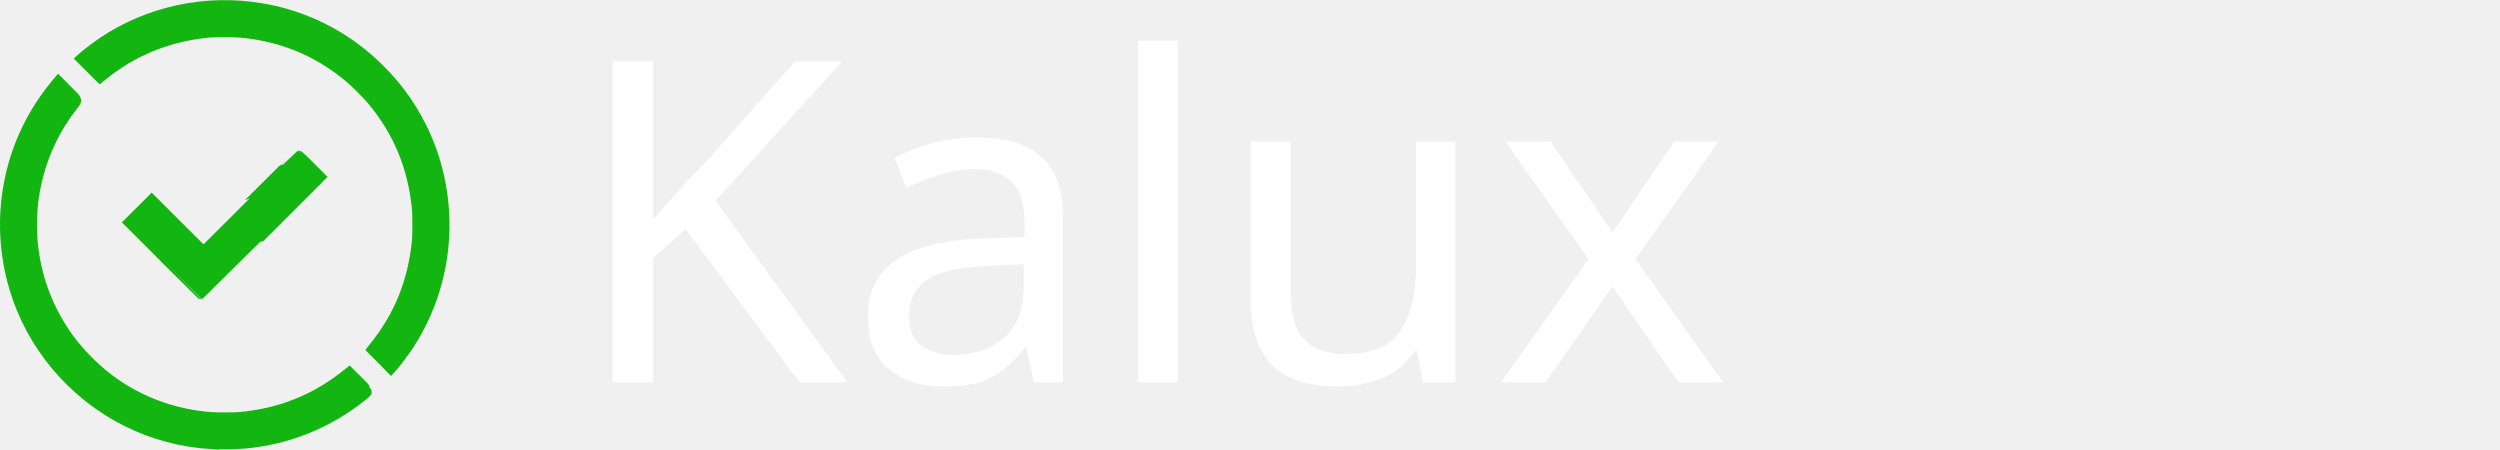
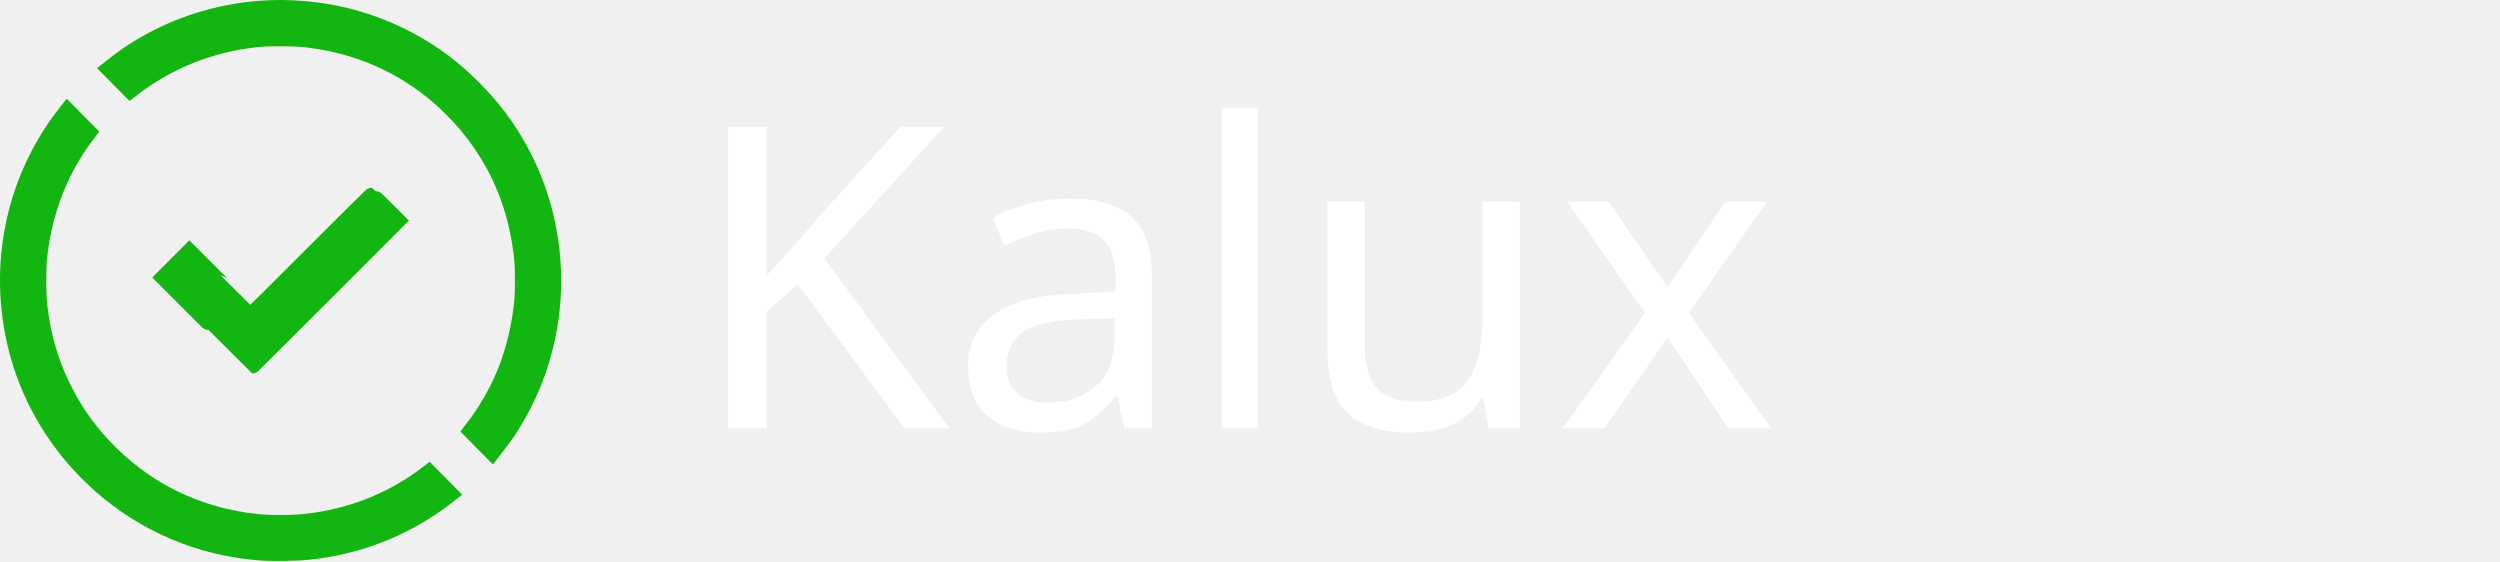
- <svg xmlns="http://www.w3.org/2000/svg" width="45.631mm" height="8.212mm" version="1.1" viewBox="0 0 45.631 8.212">
-   <g transform="translate(9.4587 -76.128)">
-     <path d="m-5.596 84.194c-0.542-0.035-1.043-0.168-1.517-0.402-0.986-0.486-1.74-1.379-2.048-2.425-0.364-1.236-0.118-2.559 0.663-3.564 0.036-0.046 0.074-0.094 0.086-0.108l0.021-0.025 0.144 0.144c0.142 0.142 0.144 0.144 0.132 0.159-0.007 0.008-0.045 0.06-0.086 0.114-0.392 0.516-0.631 1.129-0.701 1.801-0.017 0.167-0.017 0.516 0 0.683 0.062 0.594 0.245 1.115 0.566 1.612 0.21 0.325 0.528 0.661 0.855 0.906 0.476 0.355 1.033 0.583 1.631 0.667 0.187 0.026 0.275 0.032 0.493 0.032 0.226 0 0.317-0.006 0.517-0.036 0.618-0.091 1.186-0.333 1.676-0.716l0.077-0.06 0.143 0.142c0.078 0.078 0.143 0.144 0.143 0.147 0 0.003-0.041 0.038-0.092 0.077-0.611 0.483-1.324 0.769-2.094 0.84-0.143 0.013-0.477 0.019-0.609 0.01zm3.126-1.544-0.144-0.144 0.021-0.027c0.456-0.568 0.71-1.197 0.785-1.945 0.012-0.114 0.012-0.491 0-0.605-0.078-0.771-0.344-1.413-0.825-1.992-0.094-0.113-0.316-0.335-0.429-0.429-0.507-0.422-1.069-0.681-1.714-0.789-0.211-0.035-0.336-0.045-0.581-0.045-0.163 0-0.254 0.003-0.341 0.013-0.713 0.074-1.355 0.337-1.903 0.779l-0.03 0.024-0.289-0.288 0.03-0.027c0.048-0.042 0.242-0.188 0.323-0.242 0.841-0.564 1.87-0.784 2.877-0.614 0.62 0.104 1.207 0.356 1.711 0.734 0.285 0.213 0.588 0.517 0.802 0.802 0.28 0.374 0.495 0.8 0.625 1.241 0.337 1.144 0.152 2.367-0.505 3.348-0.054 0.081-0.2 0.275-0.242 0.323l-0.027 0.03zm-3.941-1.829-0.635-0.635 0.356-0.355 0.458 0.458c0.252 0.252 0.459 0.458 0.461 0.458 0.002 0 0.395-0.391 0.873-0.869 0.478-0.478 0.873-0.869 0.876-0.869 0.004 0 0.086 0.078 0.181 0.174l0.174 0.174-1.051 1.051c-0.578 0.578-1.052 1.051-1.054 1.051-0.002 0-0.289-0.286-0.639-0.635z" fill="#13b510" stroke="#13b510" stroke-width=".265" />
-     <text x="0.93" y="83.106" fill="#ffffff" font-family="sans-serif" font-size="8.206px" stroke-width=".205" style="line-height:1.25" xml:space="preserve">
-       <tspan x="0.93" y="83.106" fill="#ffffff" font-family="'Race Sport'" stroke-width=".205">Kalux</tspan>
+ <svg xmlns="http://www.w3.org/2000/svg" width="36.552mm" height="8.203mm" viewBox="0 0 36.552 8.203" version="1.1" id="svg5">
+   <defs id="defs2" />
+   <g id="layer1" transform="translate(9.458808,-76.12806)">
+     <path id="path1092" style="fill:#13b510;fill-opacity:1;stroke:#13b510;stroke-width:1;stroke-miterlimit:4;stroke-dasharray:none;stroke-opacity:1" d="M 15.523,0.5 C 12.55,0.496 9.637,1.367 7.152,3.033 6.896,3.205 6.388,3.585 6.109,3.809 L 7.201,4.912 C 9.233,3.328 11.596,2.377 14.215,2.104 c 0.332,-0.035 0.674,-0.047 1.289,-0.047 0.925,0 1.399,0.036 2.197,0.17 2.436,0.409 4.561,1.386 6.479,2.98 0.426,0.355 1.267,1.197 1.621,1.623 1.821,2.189 2.826,4.617 3.119,7.531 0.044,0.432 0.044,1.855 0,2.287 -0.276,2.743 -1.188,5.062 -2.816,7.158 l 1.092,1.105 c 0.228,-0.287 0.615,-0.806 0.781,-1.055 2.485,-3.705 3.182,-8.328 1.908,-12.652 C 29.393,9.536 28.583,7.929 27.523,6.516 26.717,5.44 25.57,4.291 24.494,3.484 22.59,2.056 20.372,1.106 18.027,0.711 17.194,0.571 16.356,0.501 15.523,0.5 Z M 3.729,6.209 c -0.04,0.051 -0.058,0.072 -0.1,0.125 -2.952,3.797 -3.882,8.796 -2.506,13.469 1.164,3.951 4.015,7.326 7.742,9.164 1.791,0.883 3.687,1.385 5.734,1.518 0.499,0.032 1.76,0.011 2.303,-0.039 2.899,-0.268 5.583,-1.342 7.889,-3.154 l -1.094,-1.107 c -1.831,1.405 -3.939,2.298 -6.236,2.635 -0.759,0.111 -1.104,0.135 -1.957,0.135 -0.823,1.13e-4 -1.155,-0.022 -1.861,-0.121 C 11.381,28.514 9.277,27.655 7.477,26.312 6.237,25.388 5.037,24.117 4.244,22.889 3.03,21.008 2.338,19.039 2.104,16.795 c -0.066,-0.63 -0.066,-1.95 0,-2.58 0.265,-2.54 1.166,-4.855 2.648,-6.807 0.033,-0.044 0.039,-0.051 0.07,-0.092 z M 20.547,10.875 c -0.015,0 -1.505,1.478 -3.312,3.285 -1.807,1.807 -3.291,3.287 -3.299,3.287 -0.007,0 -0.793,-0.779 -1.744,-1.73 l -1.729,-1.729 -0.672,0.672 -0.672,0.672 2.4,2.4 c 1.321,1.321 2.409,2.402 2.416,2.402 0.007,0 1.8,-1.787 3.984,-3.971 l 3.971,-3.973 -0.658,-0.658 C 20.87,11.171 20.562,10.875 20.547,10.875 Z" transform="matrix(0.2645833,0,0,0.2645833,-9.45867,76.12806)" />
+     <text xml:space="preserve" style="font-style:normal;font-weight:normal;font-size:6.17px;line-height:1.25;font-family:sans-serif;fill:#ffffff;fill-opacity:1;stroke:none;stroke-width:0.154" x="0.594" y="82.394" id="text4442">
+       <tspan id="tspan4440" style="font-style:normal;font-variant:normal;font-weight:normal;font-stretch:normal;font-family:'Race Sport';-inkscape-font-specification:'Race Sport';fill:#ffffff;stroke-width:0.154" x="0.594" y="82.394">Kalux</tspan>
    </text>
  </g>
</svg>
